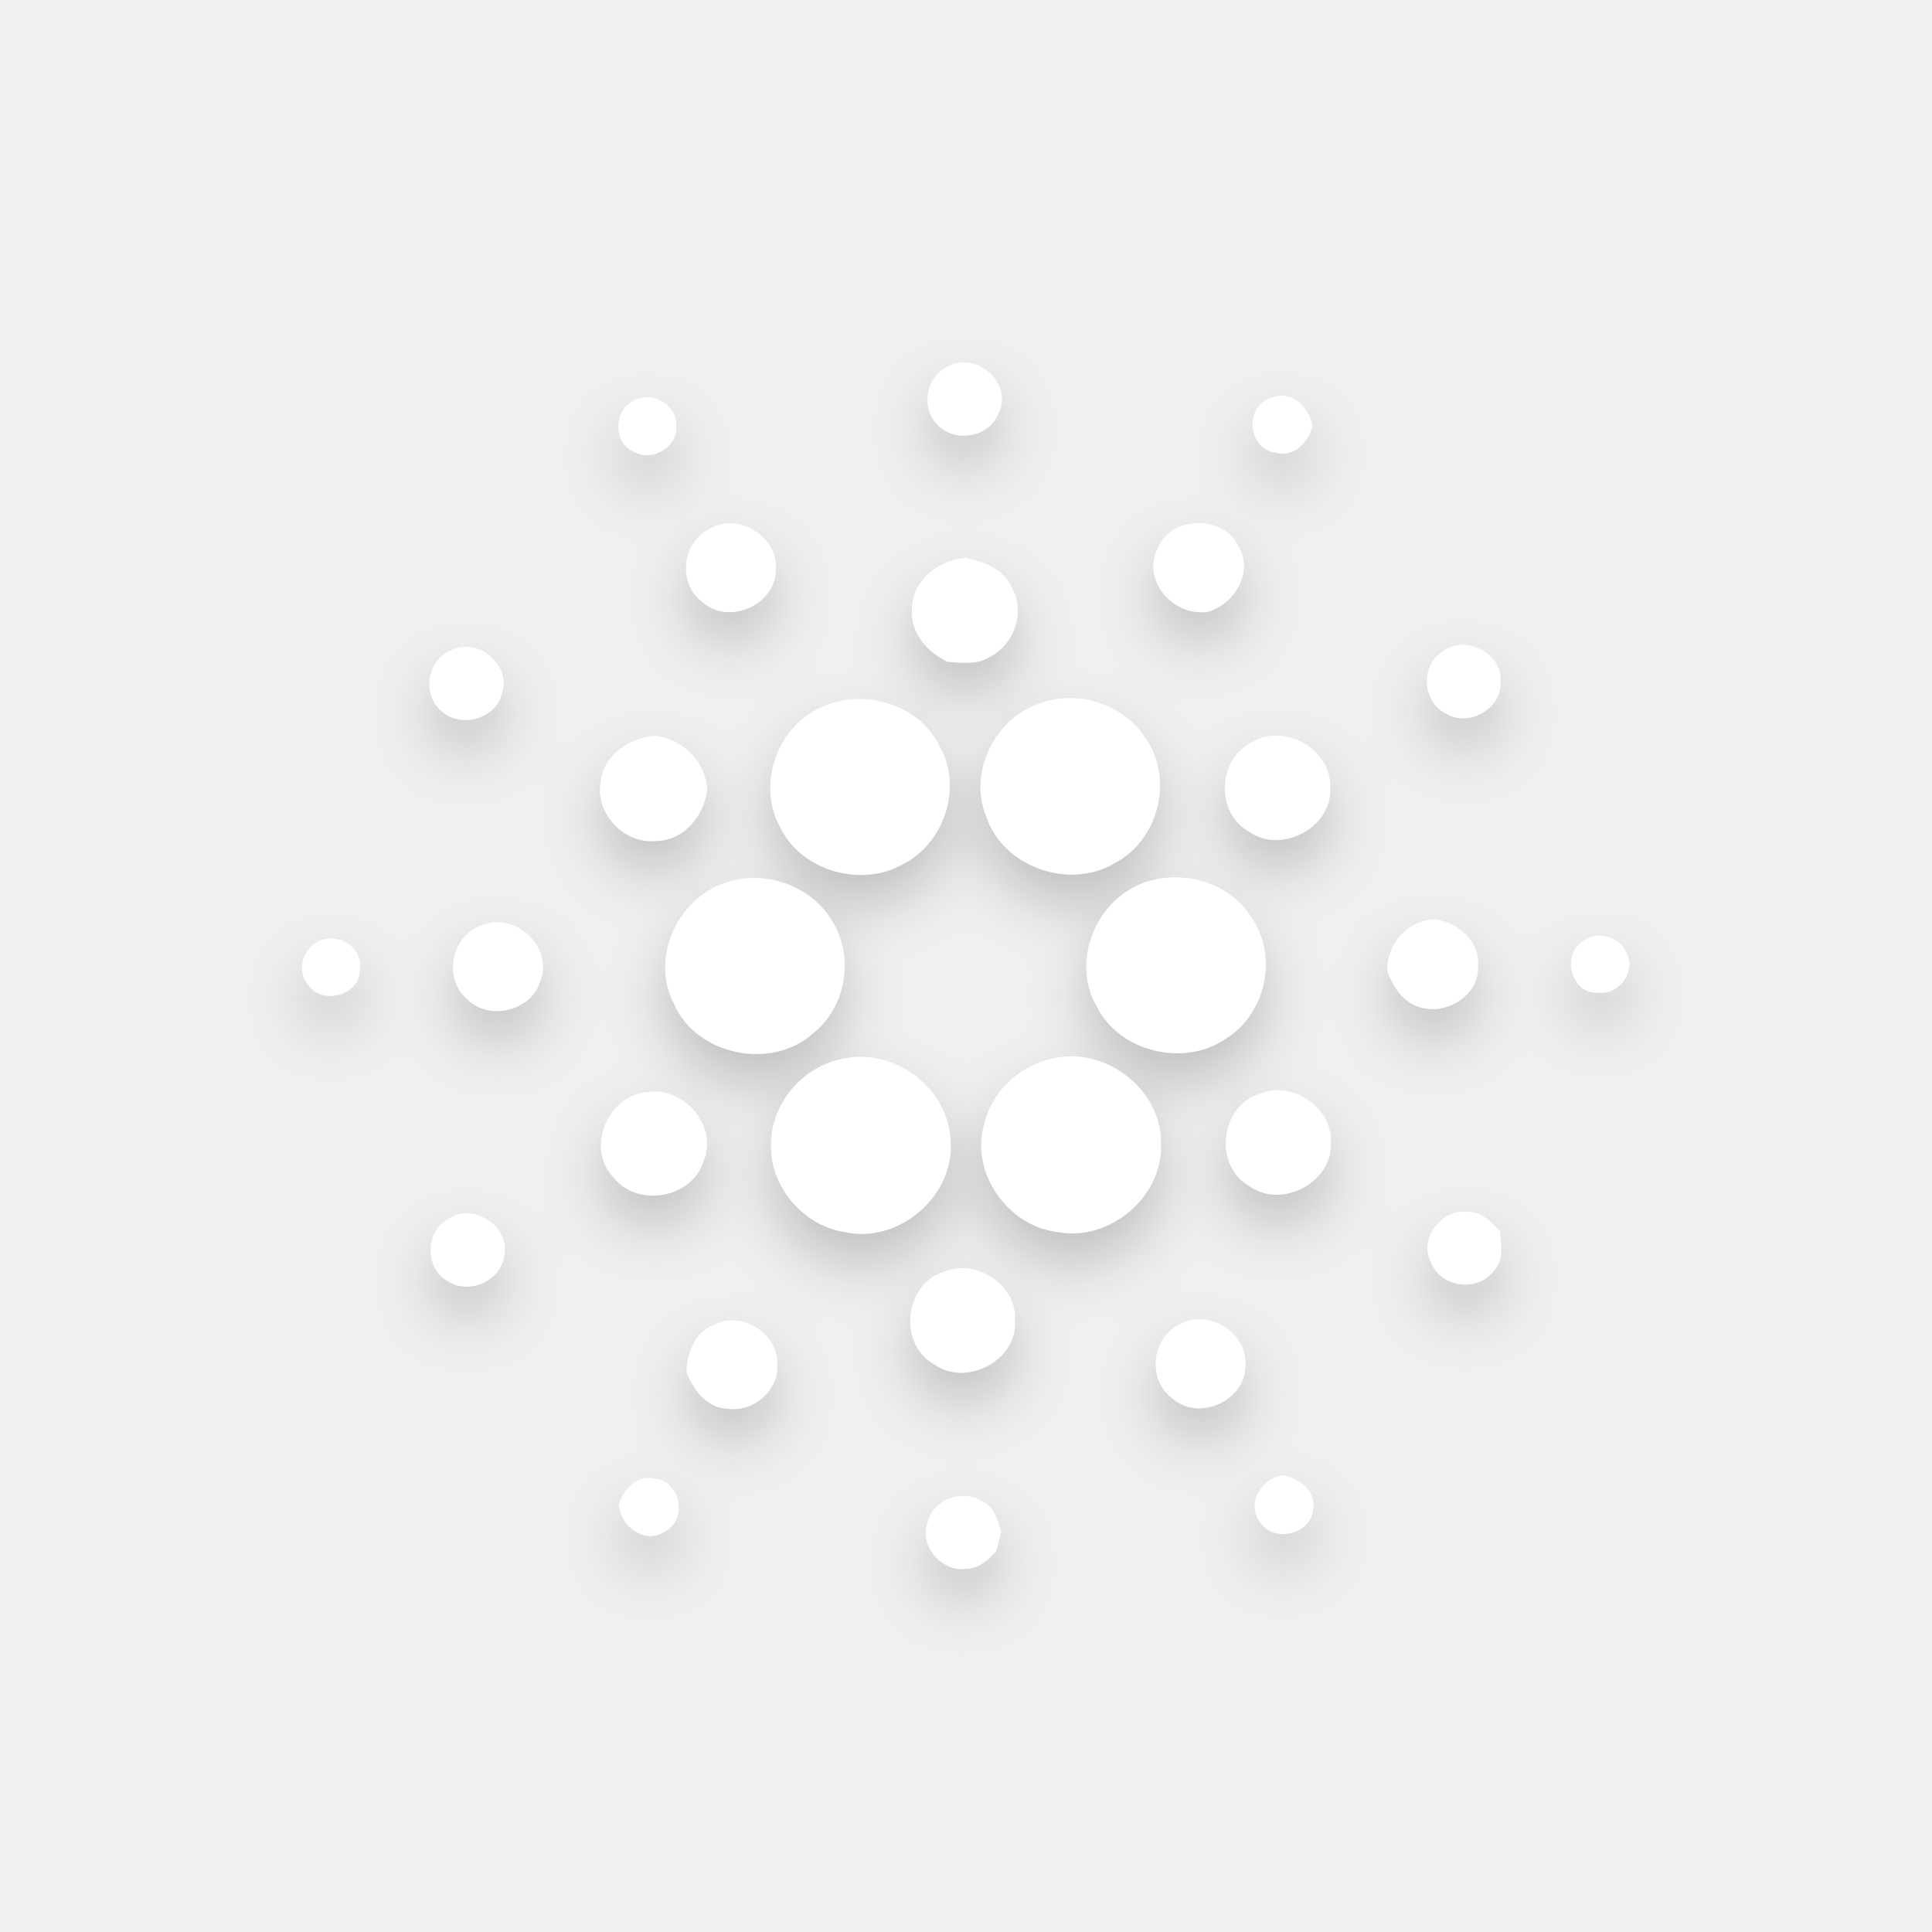
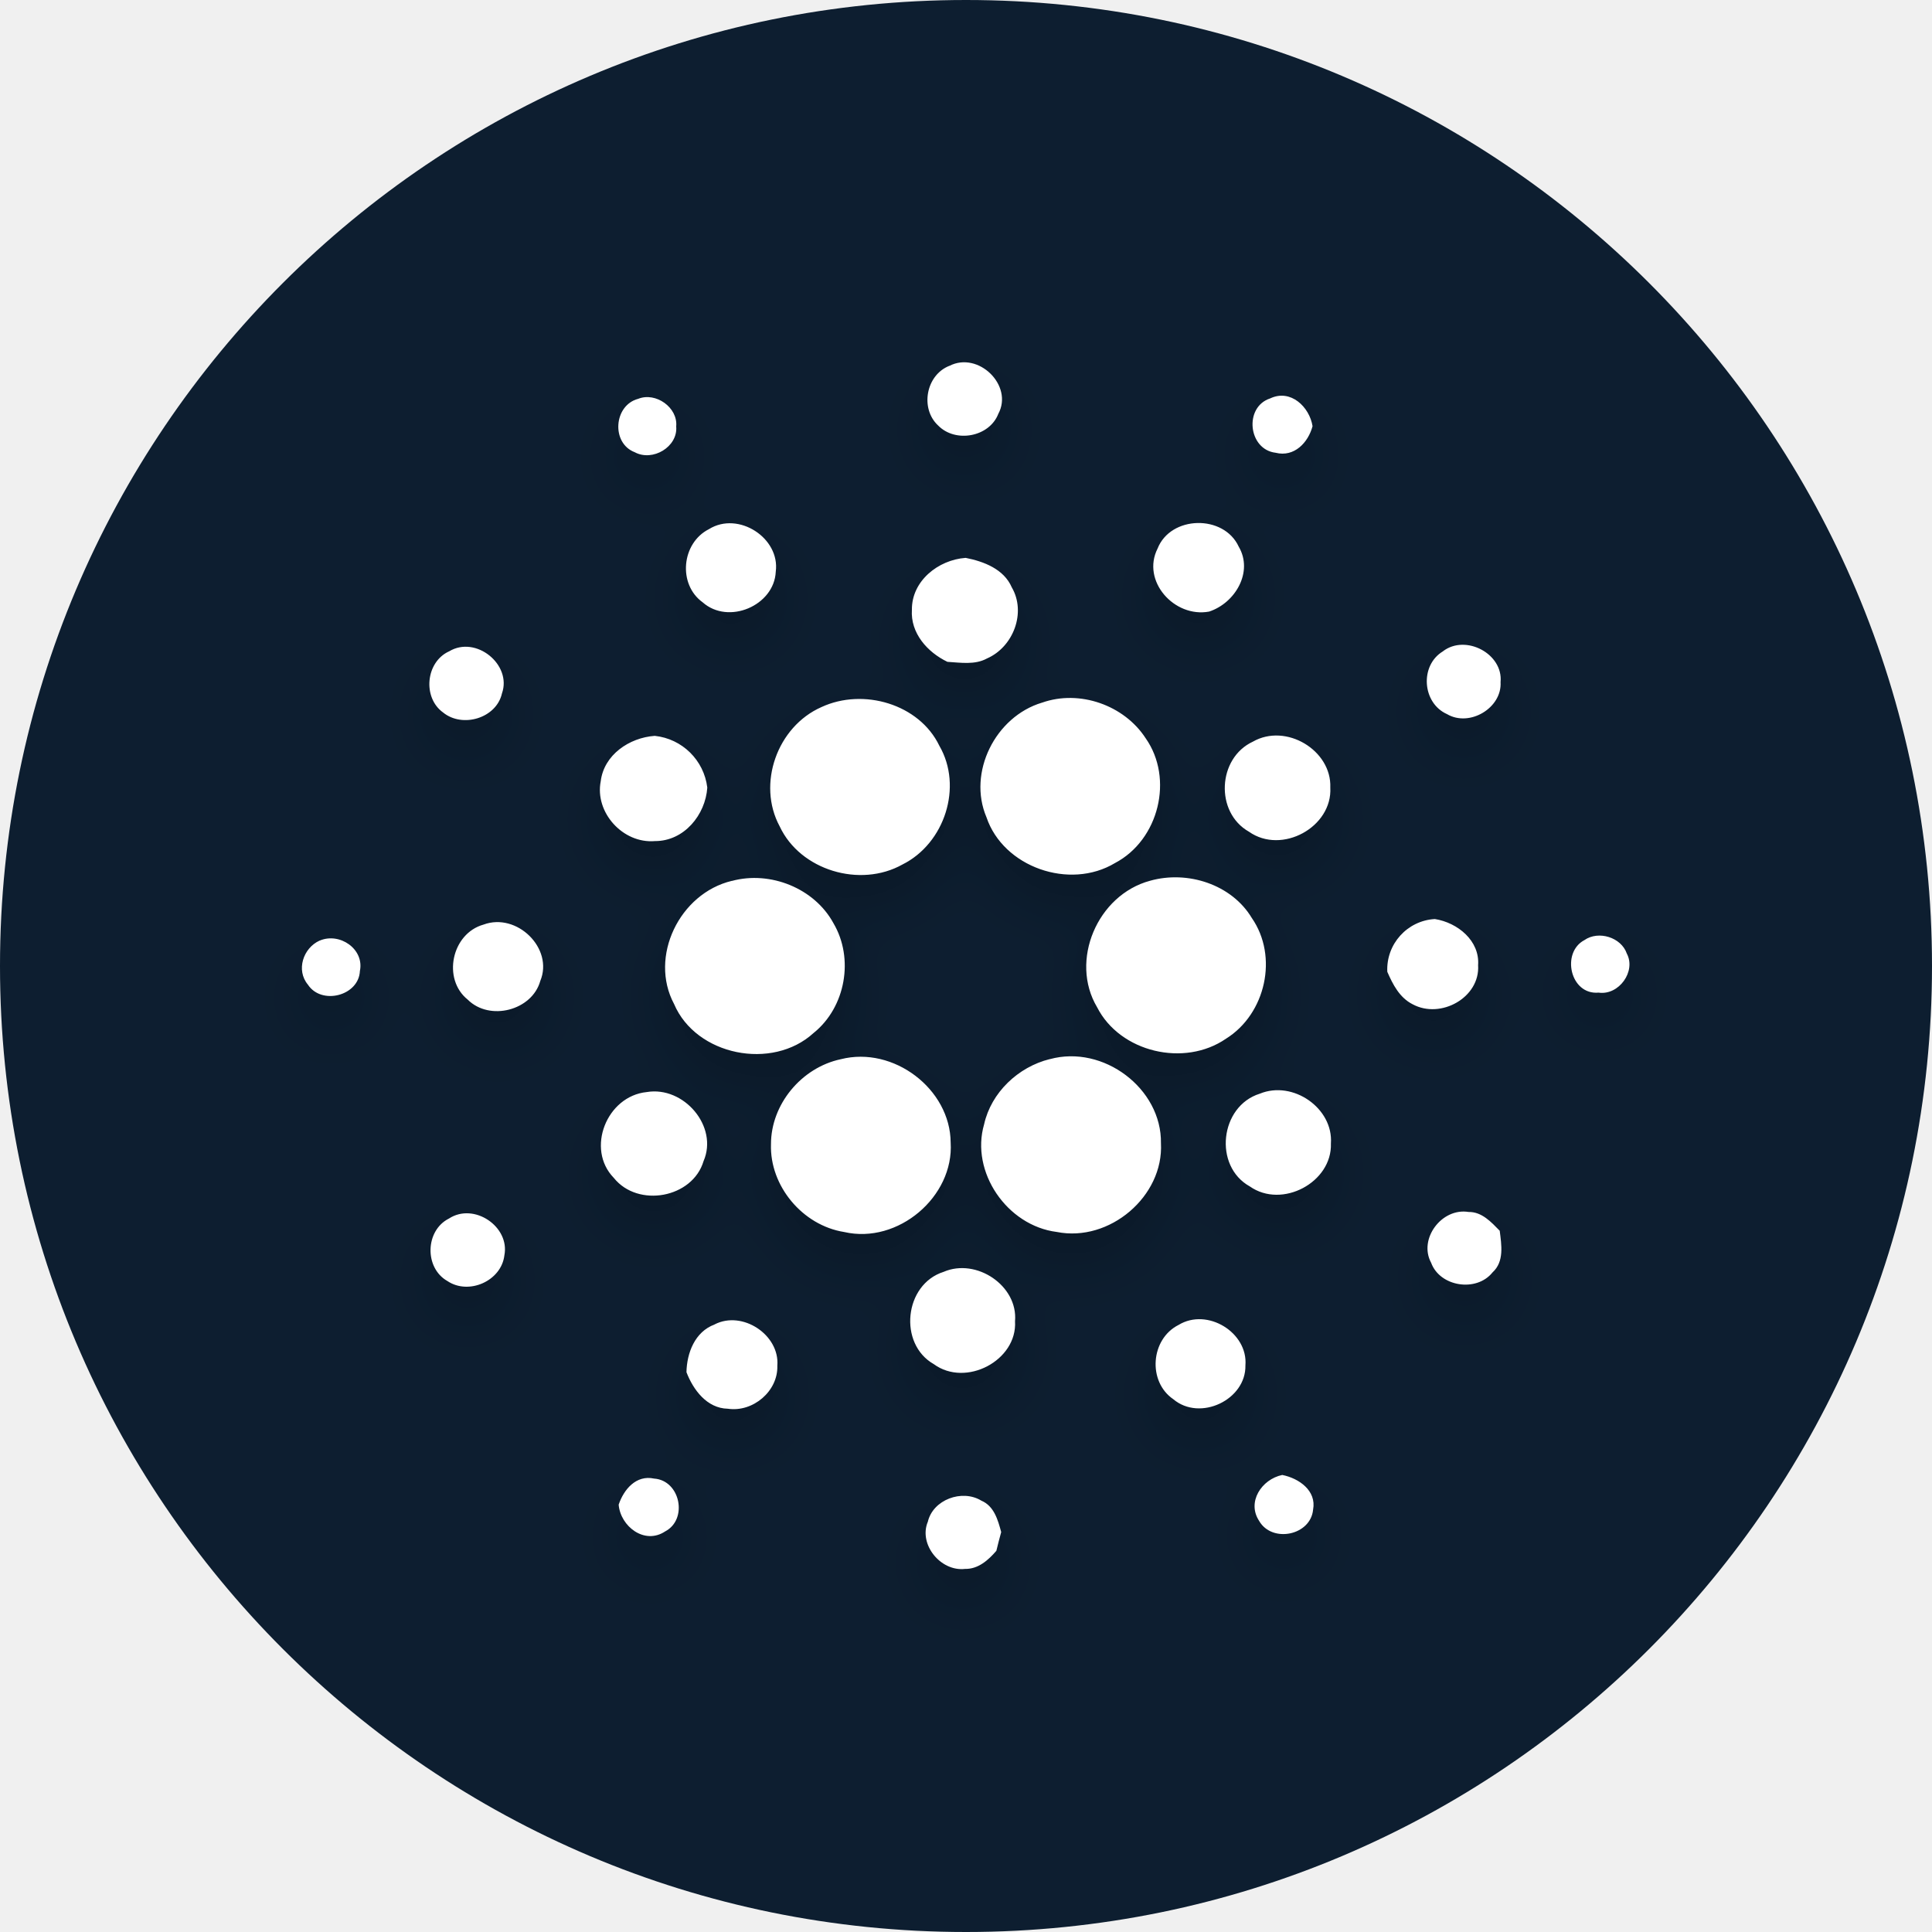
<svg xmlns="http://www.w3.org/2000/svg" xmlns:xlink="http://www.w3.org/1999/xlink" width="32" height="32" viewBox="0 0 32 32">
  <defs>
    <filter x="-7.5%" y="-6%" width="115.5%" height="117.2%" filterUnits="objectBoundingBox" id="a">
      <feOffset dy=".5" in="SourceAlpha" result="shadowOffsetOuter1" />
      <feGaussianBlur stdDeviation=".5" in="shadowOffsetOuter1" result="shadowBlurOuter1" />
      <feColorMatrix values="0 0 0 0 0 0 0 0 0 0 0 0 0 0 0 0 0 0 0.204 0" in="shadowBlurOuter1" />
    </filter>
    <path d="M15.725 6.06c.479-.247 1.064.324.81.795-.149.384-.71.486-.996.193-.303-.28-.204-.836.186-.989zm-5.155.546c.291-.118.66.144.63.457.03.338-.39.588-.687.427-.393-.15-.348-.778.057-.884zm10.558.893c-.455-.054-.527-.758-.09-.9.34-.162.652.143.702.46-.072.27-.302.518-.612.44zm-9.385 1.265c.487-.303 1.181.148 1.106.705-.025.561-.783.887-1.211.507-.414-.298-.351-.982.105-1.212zm7.43.322c.217-.55 1.097-.568 1.344-.032.245.417-.056.934-.491 1.076-.577.106-1.124-.508-.853-1.044zm-4.069 1.013c-.005-.474.433-.826.89-.859.304.06.634.187.764.488.243.416.027.987-.41 1.178-.2.11-.438.069-.656.056-.333-.16-.614-.477-.588-.863zm-7.666.69c.445-.27 1.045.22.876.696-.092.411-.654.578-.975.316-.343-.246-.289-.837.1-1.013zm16.462-.002c.377-.288 1 .043.954.511.026.427-.513.75-.887.53-.412-.183-.455-.807-.067-1.04zm-6.64.851c.622-.22 1.362.043 1.716.59.468.667.22 1.683-.507 2.066-.752.453-1.851.07-2.13-.758-.315-.74.145-1.666.92-1.898zm-3.653.073c.69-.32 1.619-.052 1.952.642.392.676.089 1.617-.612 1.966-.702.393-1.693.095-2.032-.63-.381-.702-.043-1.655.692-1.978zM9.95 12.94c.053-.437.472-.722.895-.752a.98.98 0 01.87.857c-.03.45-.383.888-.867.886-.533.045-1-.477-.898-.991zm10.802-.656c.547-.313 1.306.142 1.282.76.037.655-.803 1.116-1.347.732-.566-.32-.522-1.22.065-1.492zm-8.63 2.307c.638-.173 1.37.123 1.683.701.343.582.203 1.39-.33 1.818-.685.626-1.946.374-2.31-.48-.419-.783.09-1.833.956-2.04zm6.927-.003c.621-.175 1.351.06 1.685.617.442.637.231 1.588-.426 1.998-.69.477-1.756.227-2.136-.519-.46-.771.003-1.861.877-2.096zm-11.04.726c.552-.205 1.164.394.94.933-.136.49-.839.672-1.202.31-.425-.34-.268-1.095.262-1.243zm14.969.782a.836.836 0 01.788-.874c.378.06.746.36.716.765.035.535-.62.898-1.084.647-.217-.109-.328-.328-.42-.538zM5.294 15.58c.332-.143.743.14.667.503-.018.411-.635.57-.861.226-.2-.239-.08-.606.194-.73zm20.949-.009c.234-.163.61-.046.702.223.157.294-.131.696-.467.647-.472.042-.624-.665-.235-.87zm-12.317 1.973c.874-.223 1.814.494 1.82 1.38.056.895-.87 1.688-1.764 1.482-.692-.11-1.235-.766-1.212-1.453-.002-.658.502-1.27 1.156-1.409zm3.462-.001c.887-.244 1.855.486 1.841 1.392.047.878-.85 1.645-1.726 1.47-.825-.104-1.433-.995-1.203-1.783.116-.524.562-.95 1.088-1.08zm-6.676.545c.614-.103 1.19.57.941 1.144-.182.612-1.086.777-1.486.278-.468-.48-.118-1.356.545-1.422zm10.154.027c.548-.226 1.22.24 1.178.825.022.643-.808 1.087-1.343.711-.607-.337-.496-1.33.165-1.536zm2.838 2.8c-.214-.393.175-.914.62-.841.22-.004.375.167.516.311.029.233.078.511-.119.69-.267.333-.872.238-1.017-.16zm-16.268-.732c.415-.271 1.012.134.918.61-.05.423-.59.664-.945.424-.382-.217-.368-.836.027-1.034zm8.193.883c.543-.235 1.235.23 1.183.818.04.65-.815 1.1-1.346.71-.59-.335-.491-1.321.163-1.528zm-3.794.871c.462-.239 1.082.174 1.04.684.014.418-.4.774-.82.712-.347-.007-.573-.314-.685-.605.006-.317.139-.67.465-.79zm7.686.008c.476-.29 1.152.126 1.107.67.012.57-.752.934-1.195.56-.428-.293-.376-.997.088-1.23zm1.337 3.25c-.212-.314.037-.693.38-.765.277.055.57.26.511.574-.04.427-.674.557-.891.192zm-10.611-.273c.084-.25.288-.497.587-.432.435.03.564.676.183.875-.342.227-.74-.084-.77-.443zm5.12.287c.083-.37.568-.549.888-.353.212.09.274.322.328.52a8.822 8.822 0 00-.08.31c-.131.152-.3.305-.518.3-.405.047-.771-.404-.619-.777z" id="b" />
  </defs>
  <g fill="none">
+     <circle cx="16" cy="16" r="16" fill="#0D1E30" />
    <use fill="#000" filter="url(#a)" xlink:href="#b" />
    <use fill="#FFF" xlink:href="#b" />
  </g>
</svg>
